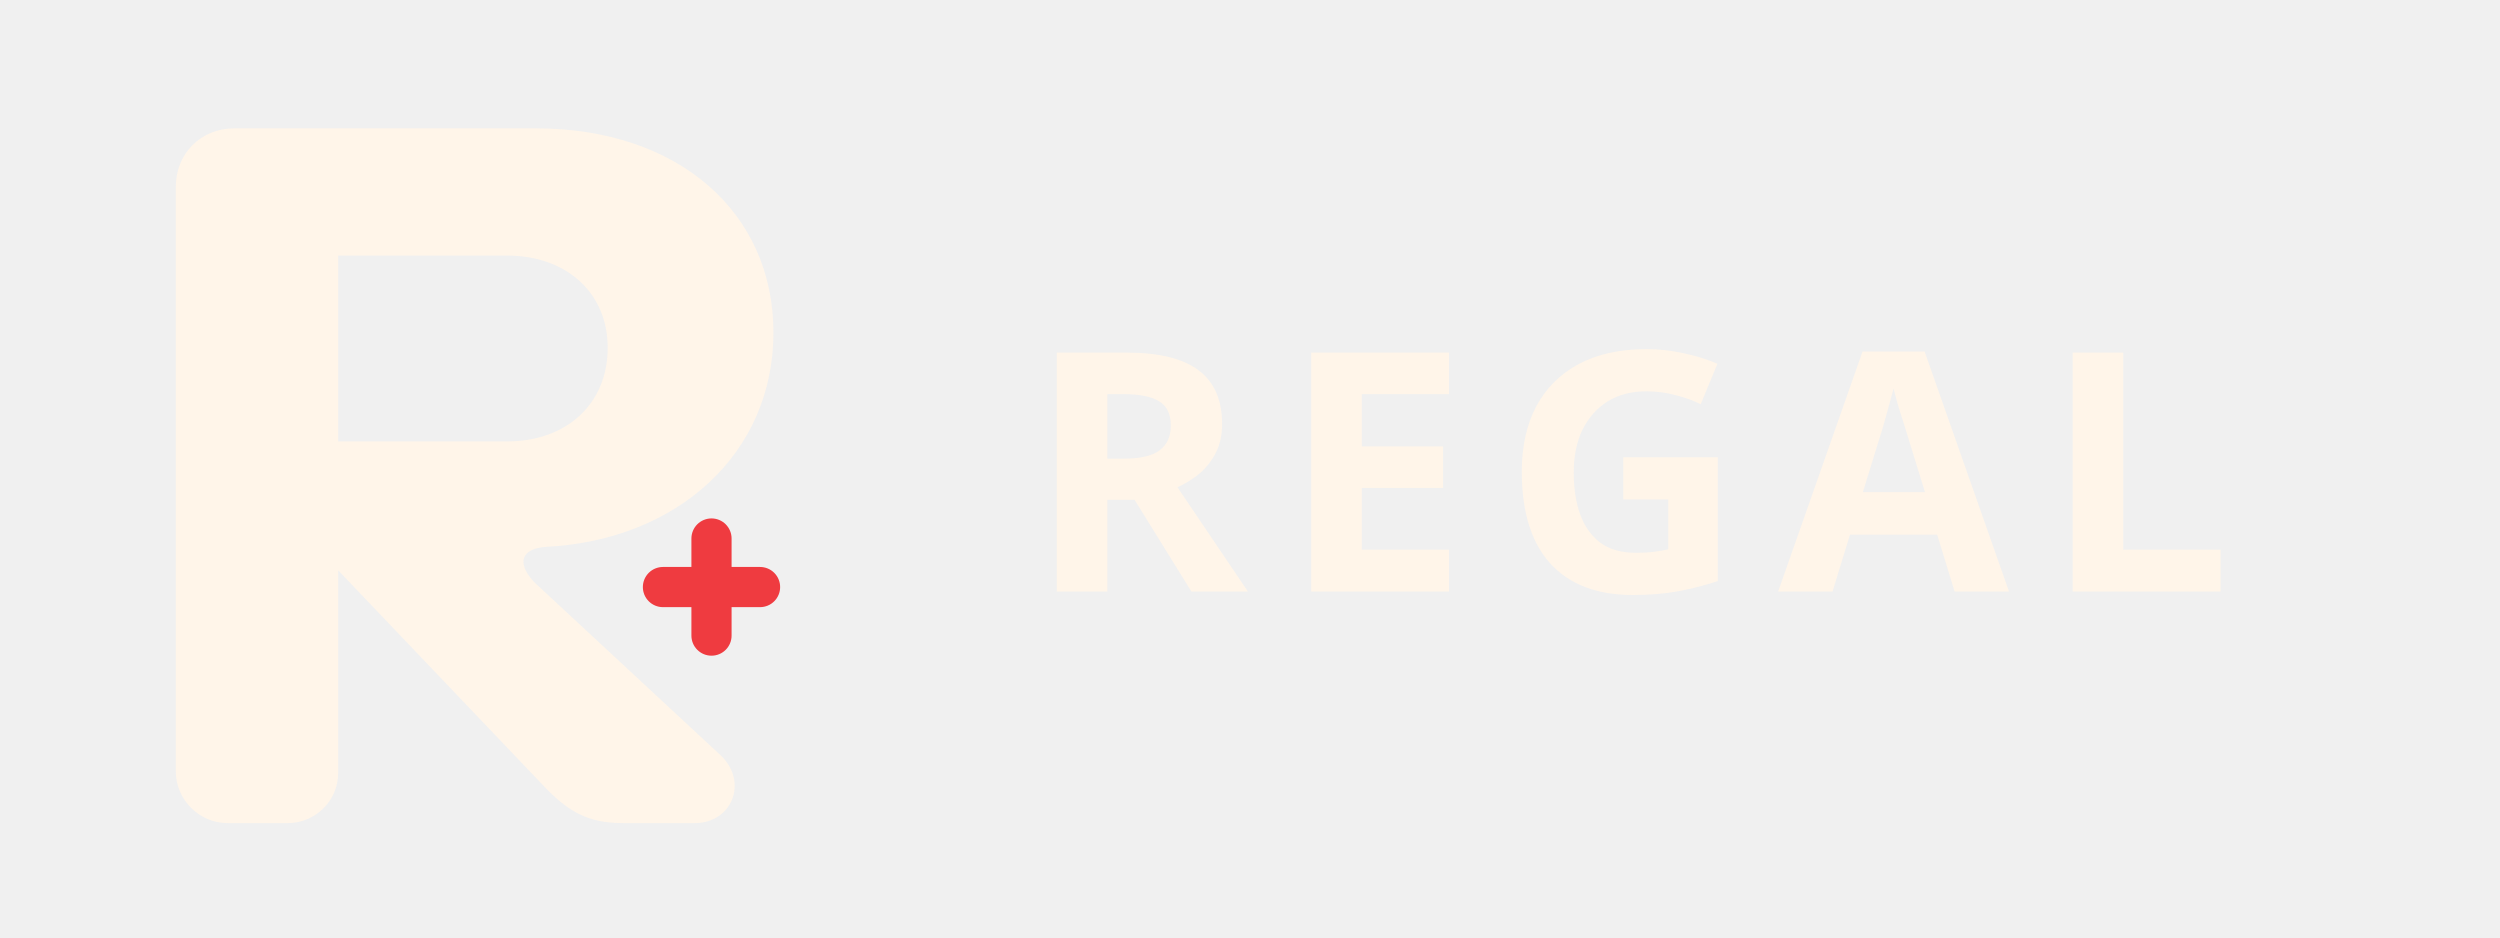
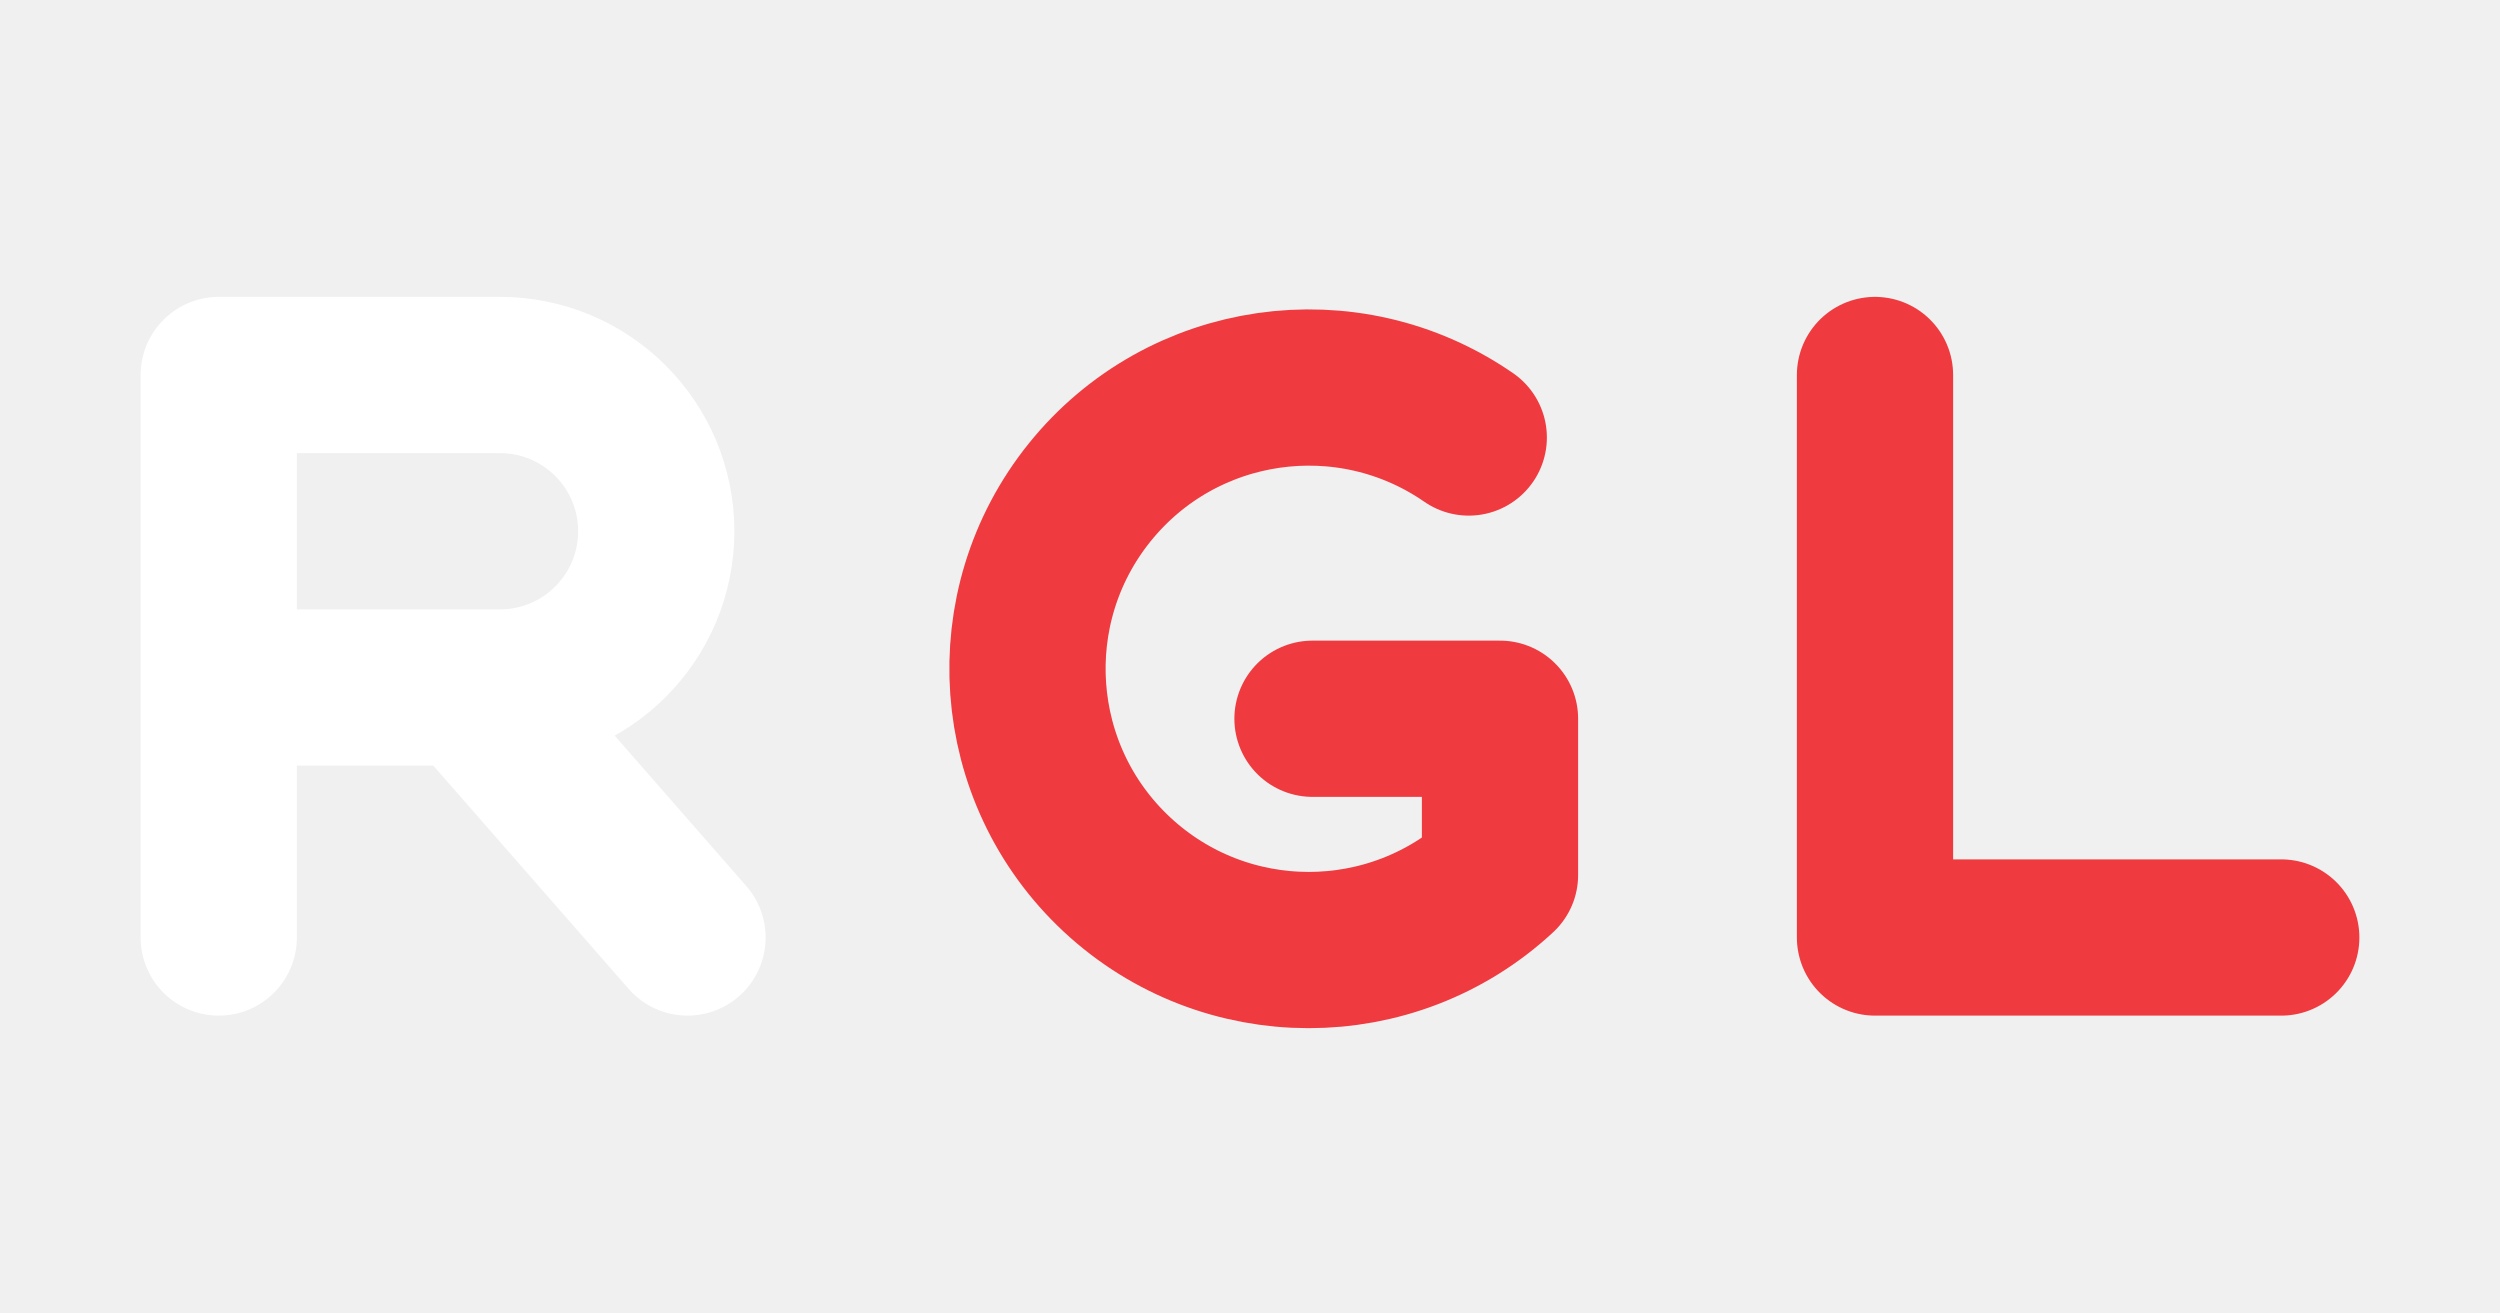
- <svg xmlns="http://www.w3.org/2000/svg" viewBox="0 0 112 42">
-   <g transform="translate(3 2) scale(.75)">
-     <path fill="#fff5e9" fill-rule="evenodd" d="M10 5h18c8.5 0 14.2 5 14.2 12.2 0 7.2-5.7 12.4-13.6 12.8-1.4.1-1.8.9-.7 2.1l11.2 10.4c1.6 1.6.6 4-1.6 4h-4.3c-2.1 0-3.3-.7-4.8-2.3L16.2 31.4v12.1c0 1.7-1.4 3-3 3h-3.6c-1.7 0-3.1-1.4-3.1-3.1V8.5C6.5 6.5 8 5 10 5Zm6.2 7.6v11.1h10.1c3.5 0 6-2.2 6-5.6 0-3.3-2.5-5.5-6-5.5Z" />
-     <path d="M38.5 29.5v5.8m-2.9-2.9h5.8" fill="none" stroke="#ef3b40" stroke-width="2.4" stroke-linecap="round" />
+ <svg xmlns="http://www.w3.org/2000/svg" viewBox="0 0 80 42">
+   <g fill="none" stroke-width="5" stroke-linecap="round" stroke-linejoin="round">
+     <path stroke="#fff" d="M7 30V12h9a5 5 0 0 1 0 10H7m8 0 7 8" />
+     <path stroke="#ef3b40" d="M47 14a9 9 0 1 0 1 14v-5h-6m18-11v18h13" />
  </g>
-   <text x="46" y="26.5" fill="#fff5e9" font-family="system-ui,sans-serif" font-size="15" font-weight="750" letter-spacing="1.5">REGAL</text>
</svg>
